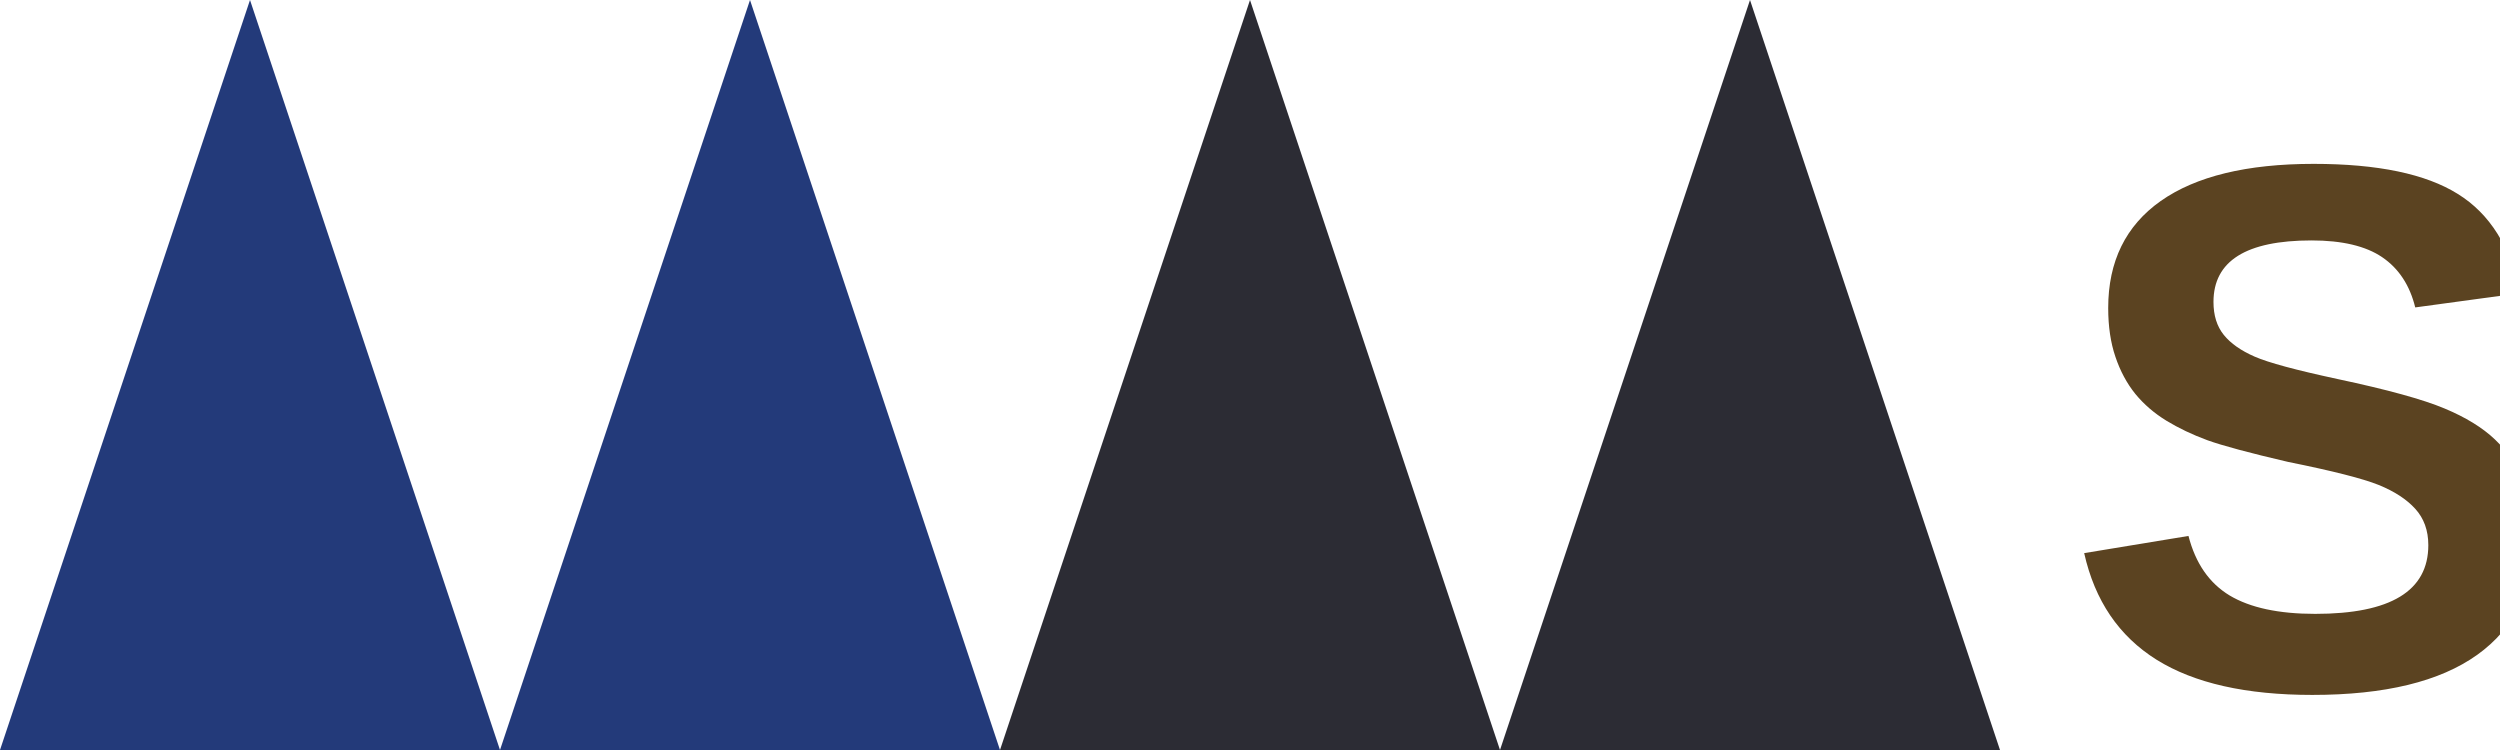
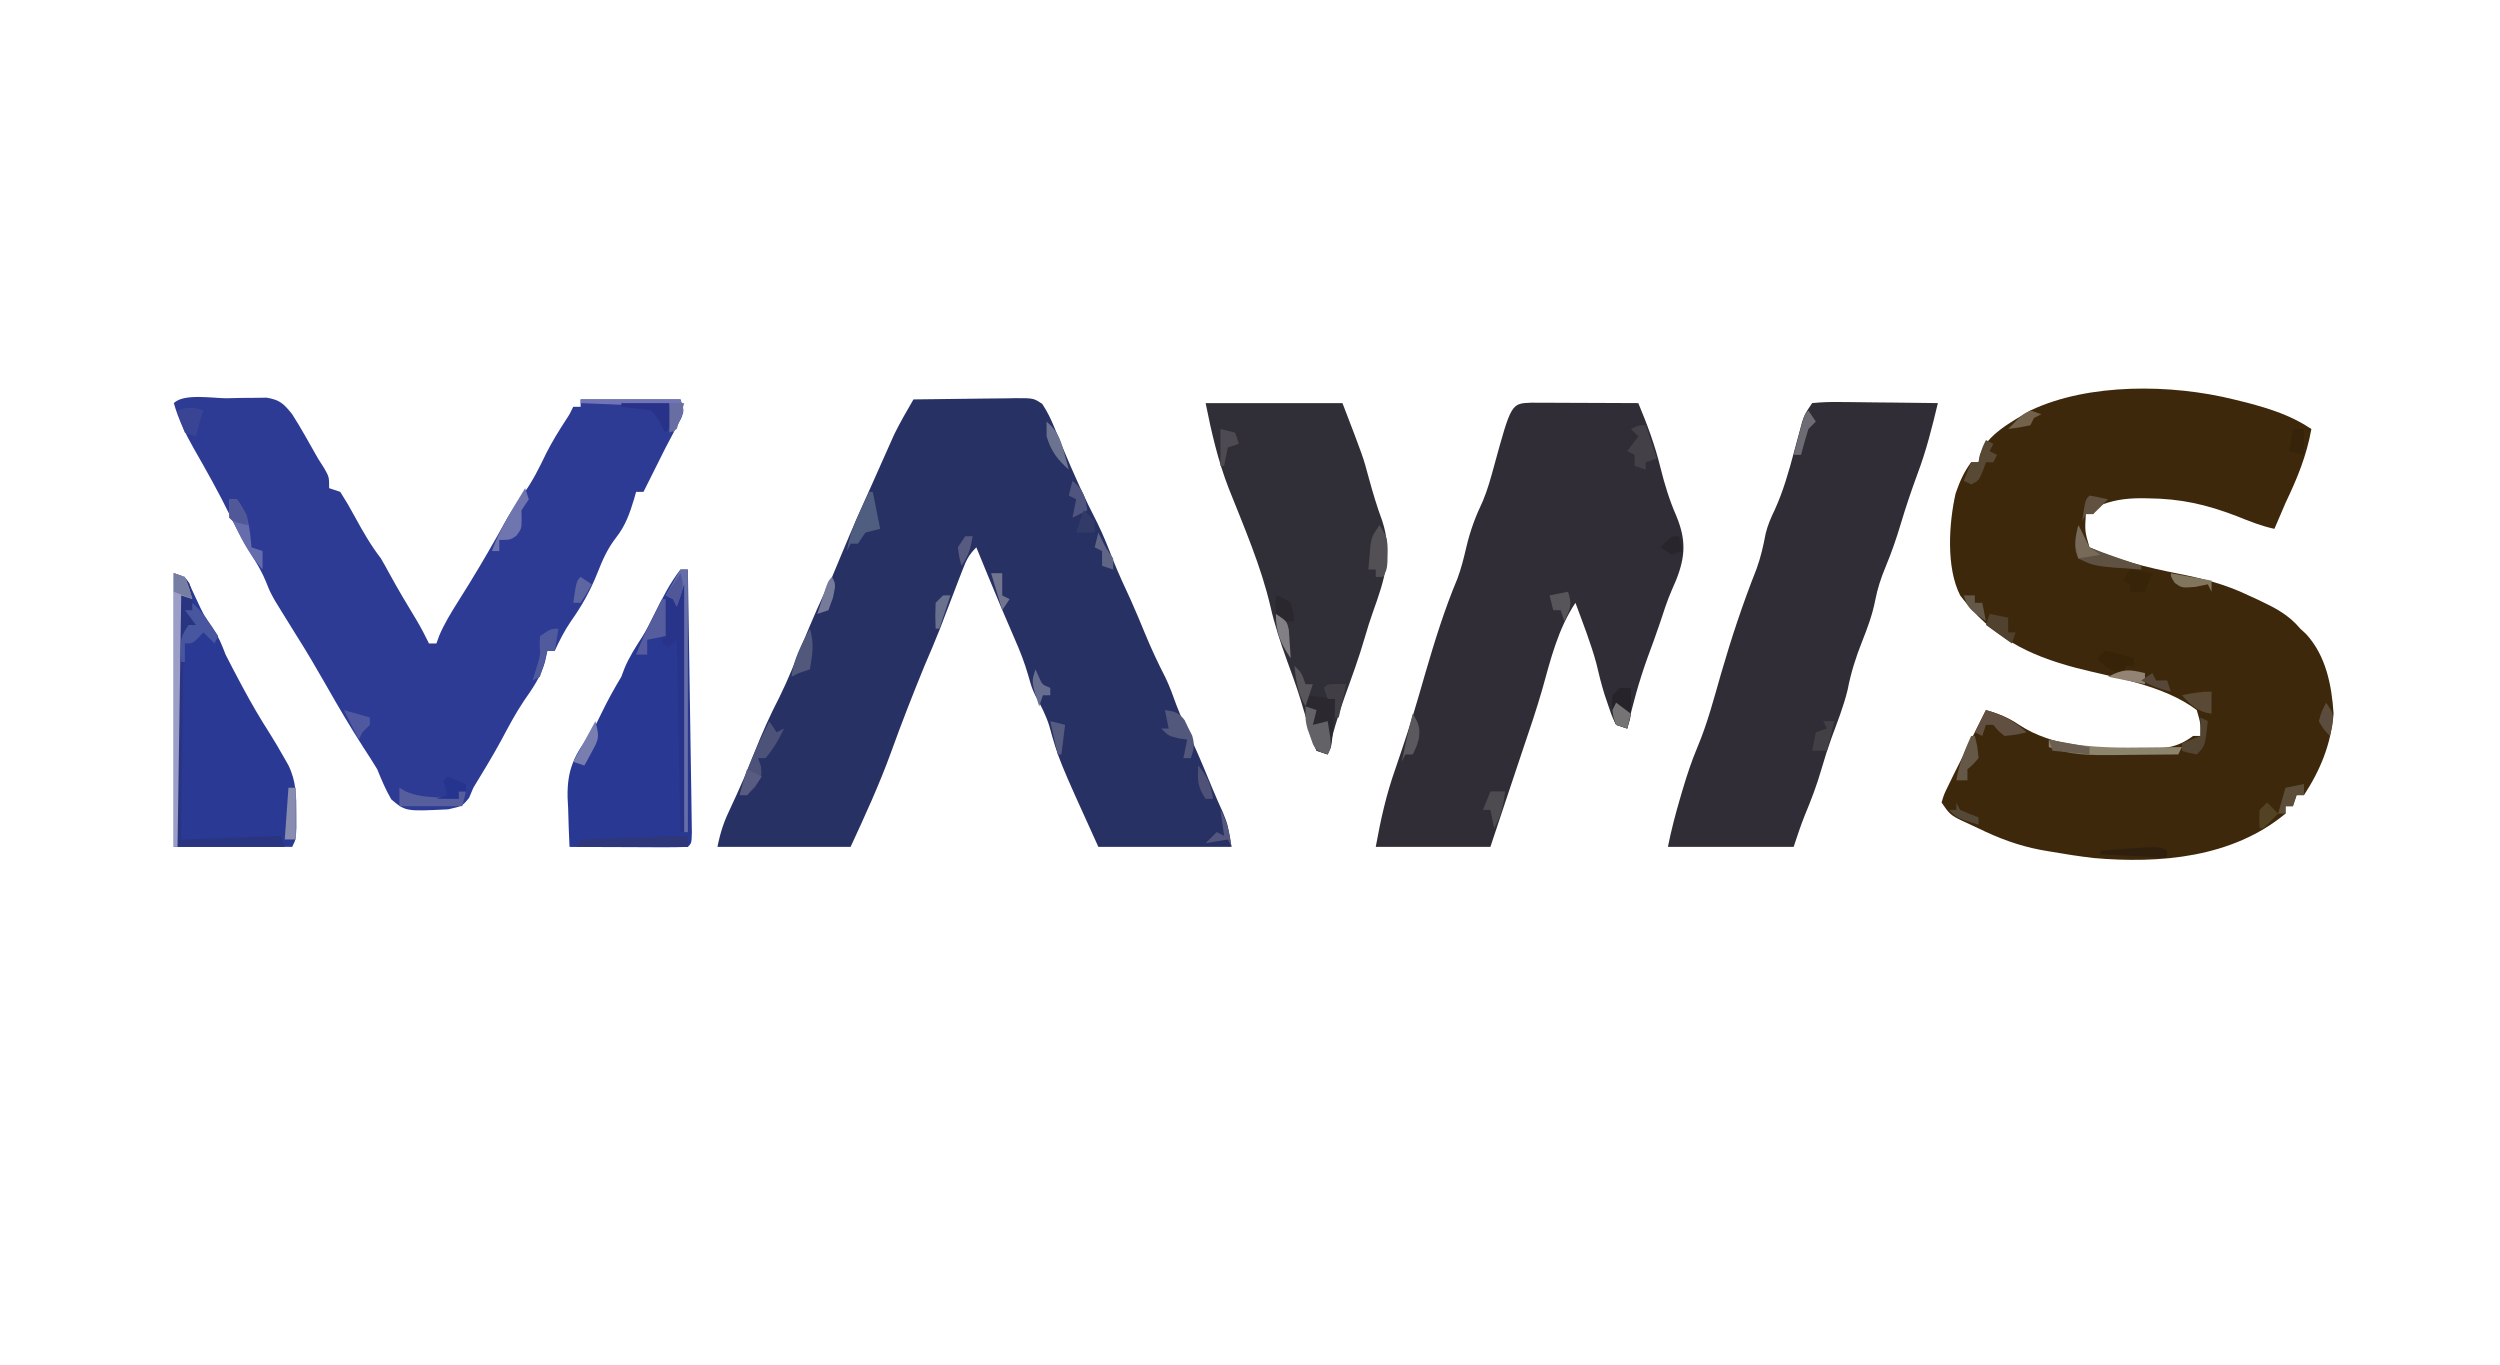
- <svg xmlns="http://www.w3.org/2000/svg" width="200" height="60" viewBox="0 0 200 60" fill="none">
-   <g>
-     <polygon points="0,60 20,0 40,60" fill="#233A7A" />
-     <polygon points="40,60 60,0 80,60" fill="#233A7A" />
-     <polygon points="80,60 100,0 120,60" fill="#2C2C34" />
-     <polygon points="120,60 140,0 160,60" fill="#2C2C34" />
-     <text x="165" y="55" font-family="Arial" font-size="60" font-weight="bold" fill="#5B4321">S</text>
-   </g>
+ <svg xmlns="http://www.w3.org/2000/svg" version="1.1" width="676" height="369">
+   <path d="M0 0 C1.182 0.291 2.364 0.583 3.582 0.883 C9.935 2.573 15.517 4.344 21 8 C19.686 15.288 17.184 21.341 14 28 C12.977 30.324 11.988 32.66 11 35 C7.436 34.232 4.19 32.922 0.812 31.562 C-7.47 28.385 -14.285 26.844 -23.188 26.75 C-23.865 26.741 -24.543 26.731 -25.241 26.721 C-29.519 26.749 -33.065 27.304 -37 29 C-37.33 29.66 -37.66 30.32 -38 31 C-38.66 31 -39.32 31 -40 31 C-40.269 35.651 -40.269 35.651 -39 40 C-31.397 43.503 -23.427 45.452 -15.25 47.062 C-8.468 48.403 -2.259 49.976 4 53 C4.883 53.403 5.766 53.807 6.676 54.223 C11.11 56.321 14.808 58.17 18 62 C18.516 62.474 19.031 62.949 19.562 63.438 C24.933 69.275 26.506 77.281 27 85 C26.298 93.193 23.472 100.159 19 107 C18.34 107 17.68 107 17 107 C16.505 108.485 16.505 108.485 16 110 C15.34 110 14.68 110 14 110 C14 110.66 14 111.32 14 112 C-0.388 123.934 -20.001 125.6 -38 124 C-41.918 123.529 -45.8 122.929 -49.688 122.25 C-50.584 122.093 -51.48 121.937 -52.404 121.775 C-58.368 120.61 -63.552 118.664 -69 116 C-70.478 115.311 -71.957 114.623 -73.438 113.938 C-76.466 112.512 -77.019 111.972 -79 109 C-78.348 106.793 -78.348 106.793 -77.062 104.188 C-76.596 103.226 -76.129 102.264 -75.648 101.273 C-75.104 100.193 -74.56 99.113 -74 98 C-73.366 96.722 -72.734 95.443 -72.102 94.164 C-70.417 90.768 -68.713 87.382 -67 84 C-63.603 84.971 -61.003 85.998 -58.059 87.984 C-48.948 93.988 -37.401 94.374 -26.812 94.438 C-25.821 94.447 -24.829 94.457 -23.807 94.468 C-18.662 94.406 -15.243 94.206 -11 91 C-10.34 91 -9.68 91 -9 91 C-8.943 87.631 -8.943 87.631 -10 84 C-19.062 77.203 -31.841 75.385 -42.582 72.605 C-55.74 69.136 -65.529 64.16 -73.941 53.055 C-77.821 45.525 -77.033 33.435 -75.188 25.375 C-74.083 22.236 -72.997 19.663 -71 17 C-70.34 17 -69.68 17 -69 17 C-68.897 16.402 -68.794 15.804 -68.688 15.188 C-66.9 9.5 -59.814 5.935 -55 3 C-39.221 -4.508 -16.718 -4.15 0 0 Z " fill="#3D280C" transform="translate(604,108)" />
+   <path d="M0 0 C4.645 -0.074 9.289 -0.129 13.934 -0.165 C15.514 -0.18 17.095 -0.2 18.675 -0.226 C20.946 -0.263 23.217 -0.28 25.488 -0.293 C26.548 -0.316 26.548 -0.316 27.629 -0.34 C32.493 -0.342 32.493 -0.342 34.841 1.239 C36.171 3.259 37.132 5.225 38.051 7.465 C38.417 8.342 38.782 9.218 39.159 10.122 C39.54 11.051 39.92 11.98 40.312 12.938 C43.23 19.919 46.267 26.721 49.734 33.445 C51.362 36.73 52.689 40.094 54.008 43.512 C55.444 47.114 57.087 50.615 58.711 54.137 C60.059 57.13 61.317 60.15 62.562 63.188 C64.247 67.28 66.079 71.221 68.105 75.152 C69.312 77.645 70.221 80.213 71.16 82.816 C72.502 86.305 74.107 89.669 75.672 93.062 C77.495 97.096 79.185 101.18 80.867 105.273 C81.79 107.495 82.756 109.685 83.75 111.875 C85 115 85 115 86 121 C74.12 121 62.24 121 50 121 C39.212 97.266 39.212 97.266 36.715 88.238 C35.785 85.326 34.46 82.741 32.965 80.082 C32 78 32 78 31.047 74.66 C30.041 71.145 28.789 67.966 27.312 64.625 C24.851 58.984 22.461 53.32 20.125 47.625 C19.815 46.869 19.504 46.113 19.185 45.334 C18.456 43.557 17.728 41.778 17 40 C14.862 42.138 14.261 43.522 13.188 46.312 C12.842 47.202 12.497 48.091 12.141 49.008 C11.576 50.489 11.576 50.489 11 52 C10.146 54.229 9.292 56.458 8.438 58.688 C8.044 59.723 7.651 60.758 7.246 61.824 C5.902 65.249 4.454 68.62 3 72 C-0.181 79.77 -3.239 87.564 -6.078 95.465 C-9.259 104.213 -13.088 112.524 -17 121 C-28.88 121 -40.76 121 -53 121 C-52.145 116.723 -51.176 113.97 -49.312 110.125 C-47.002 105.244 -44.897 100.343 -42.938 95.312 C-40.942 90.212 -38.731 85.313 -36.215 80.449 C-33.883 75.747 -31.976 70.86 -30 66 C-27.497 59.897 -24.95 53.901 -22 48 C-21.261 46.254 -20.533 44.503 -19.812 42.75 C-16.667 35.12 -13.3 27.593 -9.924 20.063 C-9.117 18.26 -8.316 16.455 -7.516 14.648 C-6.889 13.245 -6.889 13.245 -6.25 11.812 C-5.905 11.035 -5.559 10.258 -5.203 9.457 C-3.615 6.214 -1.8 3.13 0 0 Z " fill="#283164" transform="translate(247,108)" />
+   <path d="M0 0 C1.25 -0.029 2.499 -0.058 3.787 -0.088 C5.588 -0.1 5.588 -0.1 7.426 -0.113 C8.53 -0.128 9.633 -0.142 10.771 -0.157 C14.367 0.422 15.442 1.509 17.688 4.312 C18.931 6.257 20.117 8.239 21.25 10.25 C22.118 11.779 22.118 11.779 23.004 13.34 C23.837 14.811 23.837 14.811 24.688 16.312 C25.253 17.201 25.819 18.089 26.402 19.004 C27.688 21.312 27.688 21.312 27.688 24.312 C28.677 24.642 29.668 24.973 30.688 25.312 C32.133 27.565 33.43 29.772 34.688 32.125 C36.819 36.039 38.961 39.777 41.688 43.312 C42.484 44.673 43.254 46.049 44 47.438 C46.334 51.717 48.816 55.89 51.355 60.051 C52.563 62.102 53.653 64.17 54.688 66.312 C55.347 66.312 56.008 66.312 56.688 66.312 C56.941 65.613 57.195 64.913 57.457 64.191 C58.828 60.985 60.515 58.199 62.375 55.25 C63.094 54.101 63.811 52.951 64.527 51.801 C64.888 51.222 65.249 50.642 65.621 50.045 C69.166 44.287 72.523 38.408 75.812 32.5 C77.178 30.178 78.525 28.14 80.125 26 C82.703 22.483 84.531 18.735 86.422 14.816 C87.988 11.717 89.786 8.819 91.672 5.906 C92.747 4.28 92.747 4.28 93.688 2.312 C94.347 2.312 95.007 2.312 95.688 2.312 C95.688 1.653 95.688 0.993 95.688 0.312 C104.597 0.312 113.507 0.312 122.688 0.312 C123.688 3.312 123.688 3.312 122.902 5.371 C122.481 6.156 122.059 6.941 121.625 7.75 C121.166 8.623 120.707 9.495 120.234 10.395 C119.469 11.839 119.469 11.839 118.688 13.312 C117.578 15.518 116.474 17.727 115.375 19.938 C114.479 21.729 113.583 23.521 112.688 25.312 C112.028 25.312 111.368 25.312 110.688 25.312 C110.529 25.881 110.37 26.449 110.207 27.035 C109.015 30.981 107.873 34.361 105.312 37.625 C102.975 40.632 101.643 43.645 100.25 47.188 C98.33 52.032 96.047 56.087 93.047 60.332 C91.293 62.887 89.984 65.503 88.688 68.312 C88.028 68.312 87.368 68.312 86.688 68.312 C86.481 69.282 86.275 70.251 86.062 71.25 C84.896 75.35 82.753 78.397 80.328 81.863 C78.032 85.291 76.142 88.9 74.199 92.535 C71.835 96.879 69.26 101.09 66.688 105.312 C66.306 106.214 65.924 107.115 65.531 108.043 C63.688 110.312 63.688 110.312 59.887 111.152 C48.368 111.728 48.368 111.728 44.48 108.453 C42.952 105.809 41.835 103.141 40.688 100.312 C39.496 98.352 38.266 96.414 37 94.5 C33.422 88.931 30.076 83.258 26.812 77.5 C24.266 73.024 21.669 68.595 18.91 64.246 C17.418 61.886 15.953 59.51 14.5 57.125 C14.011 56.327 13.523 55.529 13.02 54.707 C11.688 52.312 11.688 52.312 10.684 49.797 C9.657 47.237 8.405 45.082 6.938 42.75 C4.753 39.174 2.776 35.578 0.938 31.812 C-2.091 25.61 -5.452 19.616 -8.886 13.631 C-11.167 9.601 -13.032 5.796 -14.312 1.312 C-11.601 -1.399 -3.648 0.028 0 0 Z " fill="#2D3B94" transform="translate(61.3125,107.6875)" />
+   <path d="M0 0 C1.349 0 2.698 0.006 4.047 0.016 C5.11 0.018 5.11 0.018 6.195 0.02 C8.467 0.026 10.739 0.038 13.011 0.051 C14.549 0.056 16.086 0.061 17.623 0.065 C21.398 0.076 25.174 0.093 28.949 0.114 C31.366 5.893 33.467 11.526 34.949 17.614 C36.064 22.082 37.349 26.324 39.199 30.551 C41.89 37.032 41.731 41.55 39.136 48.051 C38.768 48.901 38.399 49.75 38.019 50.625 C36.756 53.562 35.778 56.539 34.797 59.578 C33.746 62.719 32.592 65.818 31.449 68.926 C29.176 75.237 27.422 81.573 25.949 88.114 C24.464 87.619 24.464 87.619 22.949 87.114 C21.851 84.891 21.851 84.891 20.886 82.051 C20.544 81.046 20.201 80.04 19.847 79.004 C18.967 76.172 18.246 73.328 17.586 70.438 C16.067 64.894 13.933 59.504 11.949 54.114 C7.262 61.144 5.238 69.381 3 77.446 C1.427 82.934 -0.411 88.325 -2.246 93.73 C-3.969 98.831 -5.663 103.942 -7.364 109.051 C-8.58 112.702 -9.797 116.352 -11.051 120.114 C-21.281 120.114 -31.511 120.114 -42.051 120.114 C-40.689 112.621 -39.232 106.054 -36.739 98.989 C-34.498 92.461 -32.338 85.933 -30.426 79.301 C-30.029 77.929 -29.632 76.556 -29.235 75.184 C-29.041 74.515 -28.848 73.846 -28.648 73.157 C-26.109 64.467 -23.46 55.894 -19.949 47.539 C-18.914 44.745 -18.23 41.952 -17.551 39.051 C-16.498 34.572 -15.064 30.726 -13.086 26.59 C-11.791 23.492 -10.935 20.353 -10.051 17.114 C-5.415 0.201 -5.415 0.201 0 0 Z " fill="#302D36" transform="translate(414.051,108.8865)" />
+   <path d="M0 0 C2.625 -0.267 5.011 -0.348 7.633 -0.293 C8.761 -0.287 8.761 -0.287 9.911 -0.28 C12.316 -0.263 14.72 -0.226 17.125 -0.188 C18.754 -0.172 20.383 -0.159 22.012 -0.146 C26.008 -0.113 30.004 -0.062 34 0 C32.46 6.428 30.898 12.743 28.562 18.938 C26.879 23.51 25.331 28.081 23.938 32.75 C22.759 36.681 21.458 40.464 19.875 44.25 C18.619 47.271 17.686 50.102 17.062 53.312 C16.29 57.243 14.982 60.78 13.5 64.5 C11.764 68.865 10.477 72.967 9.59 77.562 C8.511 82.02 6.806 86.274 5.227 90.574 C4.196 93.451 3.279 96.314 2.438 99.25 C1.212 103.482 -0.337 107.515 -2.035 111.578 C-3.137 114.343 -4.059 117.177 -5 120 C-16.22 120 -27.44 120 -39 120 C-38.104 115.519 -36.974 111.189 -35.688 106.812 C-35.352 105.669 -35.352 105.669 -35.01 104.502 C-33.839 100.584 -32.595 96.77 -31 93 C-28.298 86.597 -26.56 79.876 -24.641 73.208 C-21.851 63.598 -18.75 54.201 -15.055 44.895 C-13.89 41.699 -13.187 38.572 -12.557 35.239 C-11.985 32.94 -11.165 31.044 -10.137 28.914 C-7.803 23.79 -6.324 18.554 -4.875 13.125 C-4.377 11.272 -3.875 9.42 -3.367 7.57 C-3.152 6.764 -2.936 5.957 -2.714 5.125 C-2 3 -2 3 0 0 Z " fill="#302D36" transform="translate(490,109)" />
+   <path d="M0 0 C12.21 0 24.42 0 37 0 C42.598 14.555 42.598 14.555 44.125 20.25 C45.195 24.177 46.331 27.999 47.75 31.812 C50.685 40.733 48.365 47.77 45.289 56.352 C44.474 58.657 43.721 60.987 43.055 63.34 C41.474 68.824 39.5 74.161 37.566 79.529 C35.748 84.645 34.226 89.71 33 95 C32.01 94.67 31.02 94.34 30 94 C29.08 91.651 28.355 89.421 27.688 87 C27.26 85.536 26.828 84.072 26.395 82.609 C26.057 81.47 26.057 81.47 25.713 80.307 C24.56 76.576 23.213 72.918 21.875 69.25 C20.185 64.575 18.665 59.981 17.562 55.125 C15.002 44.11 10.41 33.551 6.25 23.062 C3.333 15.549 1.578 7.888 0 0 Z " fill="#302E36" transform="translate(326,109)" />
+   <path d="M0 0 C0.66 0 1.32 0 2 0 C2.154 9.631 2.302 19.262 2.443 28.893 C2.509 33.365 2.576 37.837 2.648 42.308 C2.717 46.62 2.782 50.932 2.843 55.244 C2.867 56.892 2.893 58.541 2.921 60.19 C2.959 62.491 2.991 64.792 3.022 67.094 C3.042 68.406 3.062 69.718 3.082 71.07 C3 74 3 74 2 75 C-0.376 75.088 -2.722 75.115 -5.098 75.098 C-6.161 75.096 -6.161 75.096 -7.246 75.093 C-9.518 75.088 -11.79 75.075 -14.062 75.062 C-15.6 75.057 -17.137 75.053 -18.674 75.049 C-22.449 75.038 -26.225 75.021 -30 75 C-30.176 71.521 -30.282 68.044 -30.375 64.562 C-30.425 63.589 -30.476 62.615 -30.527 61.611 C-30.681 53.934 -28.624 49.973 -24 44 C-23.06 42.273 -22.151 40.528 -21.312 38.75 C-19.689 35.384 -17.923 32.205 -16 29 C-15.711 28.237 -15.422 27.474 -15.125 26.688 C-13.823 23.577 -12.106 20.937 -10.289 18.105 C-9.067 16.11 -8.017 14.105 -7 12 C-4.978 7.857 -2.847 3.641 0 0 Z " fill="#293892" transform="translate(184,154)" />
+   <path d="M0 0 C3 1 3 1 4.5 3.582 C4.995 4.648 5.49 5.714 6 6.812 C7.992 11.116 7.992 11.116 10.562 15.074 C12.218 17.292 12.999 19.42 14 22 C15.246 24.455 16.509 26.888 17.812 29.312 C18.17 29.98 18.527 30.648 18.896 31.336 C21.074 35.374 23.355 39.306 25.84 43.164 C27.206 45.326 28.487 47.526 29.75 49.75 C30.157 50.467 30.565 51.183 30.984 51.922 C33.133 56.319 33.135 60.251 33.125 65.125 C33.129 66.985 33.129 66.985 33.133 68.883 C33 72 33 72 32 74 C21.44 74 10.88 74 0 74 C0 49.58 0 25.16 0 0 Z " fill="#2A3993" transform="translate(47,155)" />
+   <path d="M0 0 C3 1 3 1 4.188 2.688 C5.194 5.551 5.064 7.981 5 11 C5.33 11.99 5.66 12.98 6 14 C5.514 14.384 5.028 14.768 4.527 15.163 C2.467 17.641 2.604 19.189 2.568 22.389 C2.548 23.49 2.528 24.591 2.508 25.726 C2.501 26.913 2.495 28.101 2.488 29.324 C2.461 31.149 2.461 31.149 2.434 33.011 C2.38 36.903 2.346 40.795 2.312 44.688 C2.279 47.324 2.245 49.96 2.209 52.596 C2.121 59.064 2.061 65.531 2 72 C10.91 71.67 19.82 71.34 29 71 C29.33 71.99 29.66 72.98 30 74 C20.1 74 10.2 74 0 74 C0 49.58 0 25.16 0 0 Z " fill="#2A3581" transform="translate(47,155)" />
+   <path d="M0 0 C0.66 0 1.32 0 2 0 C2 22.11 2 44.22 2 67 C1.67 67 1.34 67 1 67 C0.67 49.84 0.34 32.68 0 15 C-0.66 15.66 -1.32 16.32 -2 17 C-2.66 16.67 -3.32 16.34 -4 16 C-3.67 12.04 -3.34 8.08 -3 4 C-2.01 3.67 -1.02 3.34 0 3 C0 2.01 0 1.02 0 0 Z " fill="#273489" transform="translate(183,158)" />
+   <path d="M0 0 C2.64 0.33 5.28 0.66 8 1 C7.859 3.125 7.712 5.25 7.562 7.375 C7.481 8.558 7.4 9.742 7.316 10.961 C7 14 7 14 6 16 C5.01 15.67 4.02 15.34 3 15 C0.542 9.72 -0.361 5.782 0 0 Z " fill="#2B2830" transform="translate(353,188)" />
+   <path d="M0 0 C0.66 0 1.32 0 2 0 C2 23.43 2 46.86 2 71 C1.67 71 1.34 71 1 71 C1 48.89 1 26.78 1 4 C0.34 5.98 -0.32 7.96 -1 10 C-1.33 9.34 -1.66 8.68 -2 8 C-2.66 7.67 -3.32 7.34 -4 7 C-2.68 4.69 -1.36 2.38 0 0 Z " fill="#656EA5" transform="translate(184,154)" />
+   <path d="M0 0 C0.99 0.33 1.98 0.66 3 1 C4.188 4.062 4.188 4.062 5 7 C4.01 6.67 3.02 6.34 2 6 C1.67 28.44 1.34 50.88 1 74 C0.67 74 0.34 74 0 74 C0 49.58 0 25.16 0 0 Z " fill="#9B9EC6" transform="translate(47,155)" />
+   <path d="M0 0 C0 0.99 0 1.98 0 3 C-9.9 3 -19.8 3 -30 3 C-29.67 2.34 -29.34 1.68 -29 1 C-24.542 0.833 -20.083 0.666 -15.625 0.5 C-14.354 0.452 -13.083 0.405 -11.773 0.355 C-9.956 0.288 -9.956 0.288 -8.102 0.219 C-6.421 0.156 -6.421 0.156 -4.706 0.092 C-3.138 0.039 -1.569 0 0 0 Z " fill="#2F377B" transform="translate(186,226)" />
+   <path d="M0 0 C0.66 0.99 1.32 1.98 2 3 C2.66 2.67 3.32 2.34 4 2 C2.631 4.95 1.122 7.525 -1 10 C-1.66 10 -2.32 10 -3 10 C-2.752 10.722 -2.505 11.444 -2.25 12.188 C-2 15 -2 15 -3.812 17.812 C-4.534 18.534 -5.256 19.256 -6 20 C-6.66 20 -7.32 20 -8 20 C-6.35 12.905 -3.131 6.548 0 0 Z " fill="#4D5278" transform="translate(208,195)" />
+   <path d="M0 0 C0.641 0.143 1.282 0.286 1.943 0.433 C9.43 1.965 16.563 2.241 24.188 2.125 C25.33 2.116 26.473 2.107 27.65 2.098 C30.434 2.074 33.217 2.042 36 2 C35.67 2.66 35.34 3.32 35 4 C30.479 4.058 25.959 4.094 21.438 4.125 C19.522 4.15 19.522 4.15 17.568 4.176 C11.345 4.208 5.85 4.235 0 2 C0 1.34 0 0.68 0 0 Z " fill="#8D846D" transform="translate(554,200)" />
+   <path d="M0 0 C0.99 2.97 1.98 5.94 3 9 C2.01 9.33 1.02 9.66 0 10 C0 10.66 0 11.32 0 12 C-0.99 11.67 -1.98 11.34 -3 11 C-3 10.01 -3 9.02 -3 8 C-3.66 7.67 -4.32 7.34 -5 7 C-4.01 5.68 -3.02 4.36 -2 3 C-2.66 2.34 -3.32 1.68 -4 1 C-2 0 -2 0 0 0 Z " fill="#434047" transform="translate(445,115)" />
+   <path d="M0 0 C2.915 2.623 4.885 5.718 7 9 C6.67 9.66 6.34 10.32 6 11 C5.01 10.01 4.02 9.02 3 8 C2.546 8.495 2.092 8.99 1.625 9.5 C0 11 0 11 -2 11 C-2 12.65 -2 14.3 -2 16 C-2.33 16 -2.66 16 -3 16 C-3.25 9.375 -3.25 9.375 -1 6 C-0.34 6 0.32 6 1 6 C0.01 4.68 -0.98 3.36 -2 2 C-1.34 2 -0.68 2 0 2 C0 1.34 0 0.68 0 0 Z " fill="#48559F" transform="translate(52,163)" />
+   <path d="M0 0 C0.33 0 0.66 0 1 0 C1.66 3.3 2.32 6.6 3 10 C1.68 10.33 0.36 10.66 -1 11 C-1.99 12.485 -1.99 12.485 -3 14 C-3.66 14 -4.32 14 -5 14 C-5.33 14.66 -5.66 15.32 -6 16 C-5.372 12.051 -4.135 8.801 -2.438 5.188 C-1.982 4.212 -1.527 3.236 -1.059 2.23 C-0.709 1.494 -0.36 0.758 0 0 Z " fill="#4F5D81" transform="translate(235,133)" />
+   <path d="M0 0 C1 2 2 4 3 6 C5.349 6.958 7.662 7.818 10.062 8.625 C10.726 8.854 11.389 9.084 12.072 9.32 C13.713 9.887 15.356 10.444 17 11 C17 11.33 17 11.66 17 12 C4.28 11.14 4.28 11.14 0 9 C-1.592 5.921 -0.816 3.265 0 0 Z " fill="#605242" transform="translate(562,142)" />
+   <path d="M0 0 C8.91 0 17.82 0 27 0 C28 3 28 3 26.562 6.188 C25.789 7.58 25.789 7.58 25 9 C24 6 24 6 24 2 C16.08 1.67 8.16 1.34 0 1 C0 0.67 0 0.34 0 0 Z " fill="#7174B5" transform="translate(157,108)" />
+   <path d="M0 0 C2.105 3.158 2.253 3.954 2.188 7.562 C2.181 8.348 2.175 9.133 2.168 9.941 C2 12 2 12 1 14 C0.34 14 -0.32 14 -1 14 C-1 13.34 -1 12.68 -1 12 C-1.66 12 -2.32 12 -3 12 C-2.885 10.562 -2.758 9.124 -2.625 7.688 C-2.555 6.887 -2.486 6.086 -2.414 5.262 C-2 3 -2 3 0 0 Z " fill="#525055" transform="translate(373,142)" />
+   <path d="M0 0 C0.33 0 0.66 0 1 0 C1 3.3 1 6.6 1 10 C-0.65 10.33 -2.3 10.66 -4 11 C-4 12.32 -4 13.64 -4 15 C-4.99 15 -5.98 15 -7 15 C-5.634 11.458 -4.091 8.074 -2.375 4.688 C-1.706 3.363 -1.706 3.363 -1.023 2.012 C-0.686 1.348 -0.348 0.684 0 0 Z " fill="#555D9E" transform="translate(179,162)" />
+   <path d="M0 0 C0.66 0 1.32 0 2 0 C5.246 4.155 5.568 7.906 6 13 C6.99 13.33 7.98 13.66 9 14 C9 15.65 9 17.3 9 19 C5.901 15.458 3.823 11.893 1.832 7.672 C1.115 6.009 1.115 6.009 0 5 C-0.041 3.334 -0.043 1.666 0 0 Z " fill="#666DAD" transform="translate(62,135)" />
+   <path d="M0 0 C0.531 0.317 1.062 0.634 1.609 0.961 C4.545 2.237 7.062 2.417 10.25 2.625 C11.328 2.7 12.405 2.775 13.516 2.852 C14.335 2.901 15.155 2.95 16 3 C16 2.34 16 1.68 16 1 C16.66 1 17.32 1 18 1 C17.67 2.32 17.34 3.64 17 5 C11.39 5 5.78 5 0 5 C0 3.35 0 1.7 0 0 Z " fill="#575E9D" transform="translate(108,213)" />
+   <path d="M0 0 C4.508 1.258 7.491 2.904 11 6 C8.188 6.688 8.188 6.688 5 7 C3.25 5.562 3.25 5.562 2 4 C1.34 4 0.68 4 0 4 C-0.33 4.99 -0.66 5.98 -1 7 C-1.66 6.67 -2.32 6.34 -3 6 C-2.01 4.02 -1.02 2.04 0 0 Z " fill="#615041" transform="translate(537,192)" />
+   <path d="M0 0 C0.99 0 1.98 0 3 0 C3.143 7.429 3.143 7.429 2 11 C1.01 10.67 0.02 10.34 -1 10 C-2.381 7.237 -2.191 5.053 -2 2 C-1.34 1.34 -0.68 0.68 0 0 Z " fill="#27232B" transform="translate(438,186)" />
+   <path d="M0 0 C0.99 0.33 1.98 0.66 3 1 C2.67 2.32 2.34 3.64 2 5 C3.32 4.67 4.64 4.34 6 4 C7.125 10.75 7.125 10.75 6 13 C3 12 3 12 2.051 10.293 C1.807 9.598 1.564 8.903 1.312 8.188 C1.061 7.5 0.81 6.813 0.551 6.105 C0 4 0 4 0 0 Z " fill="#626267" transform="translate(353,191)" />
+   <path d="M0 0 C2.578 0.364 3.692 0.595 5.301 2.707 C5.635 3.402 5.969 4.097 6.312 4.812 C6.659 5.5 7.006 6.187 7.363 6.895 C8.103 9.341 7.83 10.618 7 13 C6.34 13 5.68 13 5 13 C5.33 11.35 5.66 9.7 6 8 C5.216 7.876 4.433 7.753 3.625 7.625 C1 7 1 7 -1 5 C-0.34 5 0.32 5 1 5 C0.67 3.35 0.34 1.7 0 0 Z " fill="#52577C" transform="translate(315,192)" />
+   <path d="M0 0 C0.66 0.33 1.32 0.66 2 1 C1.67 1.66 1.34 2.32 1 3 C1.66 3.33 2.32 3.66 3 4 C2.67 4.66 2.34 5.32 2 6 C1.34 6 0.68 6 0 6 C-0.433 7.207 -0.433 7.207 -0.875 8.438 C-2 11 -2 11 -4 12 C-4.66 11.67 -5.32 11.34 -6 11 C-5.34 9.35 -4.68 7.7 -4 6 C-3.34 6 -2.68 6 -2 6 C-1.856 5.381 -1.711 4.763 -1.562 4.125 C-1 2 -1 2 0 0 Z " fill="#584935" transform="translate(537,119)" />
+   <path d="M0 0 C0.33 0.99 0.66 1.98 1 3 C0.01 4.485 0.01 4.485 -1 6 C-0.979 6.825 -0.959 7.65 -0.938 8.5 C-1 11 -1 11 -2.312 12.812 C-4 14 -4 14 -7 14 C-7 14.99 -7 15.98 -7 17 C-7.66 17 -8.32 17 -9 17 C-6.785 10.908 -3.347 5.523 0 0 Z " fill="#6E75AF" transform="translate(142,132)" />
+   <path d="M0 0 C-0.33 1.98 -0.66 3.96 -1 6 C-1.66 6 -2.32 6 -3 6 C-3.289 7.134 -3.578 8.269 -3.875 9.438 C-4.246 10.613 -4.617 11.789 -5 13 C-5.99 13.495 -5.99 13.495 -7 14 C-6.67 12.948 -6.34 11.896 -6 10.812 C-4.866 7.203 -4.866 7.203 -5.062 4.188 C-5.042 3.466 -5.021 2.744 -5 2 C-2 0 -2 0 0 0 Z " fill="#505B9D" transform="translate(151,170)" />
+   <path d="M0 0 C1.17 3.917 0.696 6.98 0 11 C-0.99 11.33 -1.98 11.66 -3 12 C-3.99 12.495 -3.99 12.495 -5 13 C-4.393 8.14 -2.272 4.259 0 0 Z " fill="#51587C" transform="translate(219,170)" />
+   <path d="M0 0 C4.29 0 8.58 0 13 0 C13.33 1.65 13.66 3.3 14 5 C13.01 6.485 13.01 6.485 12 8 C11.526 7.196 11.051 6.391 10.562 5.562 C9.231 3.152 9.231 3.152 8 2 C6.653 1.769 5.296 1.588 3.938 1.438 C2.638 1.293 1.339 1.149 0 1 C0 0.67 0 0.34 0 0 Z " fill="#273288" transform="translate(168,109)" />
+   <path d="M0 0 C1.32 0 2.64 0 4 0 C3.493 3.719 2.884 6.735 1 10 C0.67 8.35 0.34 6.7 0 5 C-0.66 5 -1.32 5 -2 5 C-1.34 3.35 -0.68 1.7 0 0 Z " fill="#4D4B50" transform="translate(403,214)" />
+   <path d="M0 0 C1.945 0.242 1.945 0.242 4.125 0.875 C4.849 1.079 5.574 1.282 6.32 1.492 C6.875 1.66 7.429 1.827 8 2 C8 2.66 8 3.32 8 4 C7.34 4 6.68 4 6 4 C5.67 4.66 5.34 5.32 5 6 C1.73 5.436 0.174 4.5 -2 2 C-1.34 1.34 -0.68 0.68 0 0 Z " fill="#372308" transform="translate(569,176)" />
+   <path d="M0 0 C-0.33 0.99 -0.66 1.98 -1 3 C-1.342 4.331 -1.678 5.664 -2 7 C-2.99 6.67 -3.98 6.34 -5 6 C-6.188 2.938 -6.188 2.938 -7 0 C-3.99 -0.934 -3.133 -1.044 0 0 Z " fill="#394594" transform="translate(55,111)" />
+   <path d="M0 0 C0.66 0 1.32 0 2 0 C2 4.62 2 9.24 2 14 C1.01 14 0.02 14 -1 14 C-0.67 9.38 -0.34 4.76 0 0 Z " fill="#888DB0" transform="translate(78,213)" />
+   <path d="M0 0 C2.97 0.495 2.97 0.495 6 1 C5.34 2.65 4.68 4.3 4 6 C2.68 6 1.36 6 0 6 C0 5.34 0 4.68 0 4 C-0.66 3.67 -1.32 3.34 -2 3 C-1.34 2.01 -0.68 1.02 0 0 Z " fill="#382408" transform="translate(576,154)" />
+   <path d="M0 0 C0 1.98 0 3.96 0 6 C-3.796 5.458 -5.472 3.799 -8 1 C-5.237 0.403 -2.84 0 0 0 Z " fill="#594935" transform="translate(598,187)" />
+   <path d="M0 0 C1.65 0.33 3.3 0.66 5 1 C5 2.32 5 3.64 5 5 C5.66 5 6.32 5 7 5 C6.67 5.99 6.34 6.98 6 8 C3.69 6.35 1.38 4.7 -1 3 C-0.67 2.01 -0.34 1.02 0 0 Z " fill="#50422F" transform="translate(538,166)" />
+   <path d="M0 0 C0 0.99 0 1.98 0 3 C-0.66 3 -1.32 3 -2 3 C-2.33 3.99 -2.66 4.98 -3 6 C-3.66 6 -4.32 6 -5 6 C-5 6.66 -5 7.32 -5 8 C-5.66 8 -6.32 8 -7 8 C-6.34 5.69 -5.68 3.38 -5 1 C-3.35 0.67 -1.7 0.34 0 0 Z " fill="#5D4E39" transform="translate(623,212)" />
+   <path d="M0 0 C0.33 0 0.66 0 1 0 C1.688 2.812 1.688 2.812 2 6 C0.562 7.688 0.562 7.688 -1 9 C-1 9.99 -1 10.98 -1 12 C-1.99 12 -2.98 12 -4 12 C-3.335 7.611 -1.812 4.019 0 0 Z " fill="#655847" transform="translate(533,199)" />
+   <path d="M0 0 C0.66 0.33 1.32 0.66 2 1 C1.25 7.75 1.25 7.75 -1 10 C-3.125 9.625 -3.125 9.625 -5 9 C-5 8.34 -5 7.68 -5 7 C-3.35 6.34 -1.7 5.68 0 5 C0 3.35 0 1.7 0 0 Z " fill="#534532" transform="translate(595,194)" />
+   <path d="M0 0 C3.63 0.66 7.26 1.32 11 2 C11 2.99 11 3.98 11 5 C10.67 4.34 10.34 3.68 10 3 C8.907 3.227 7.814 3.454 6.688 3.688 C3 4 3 4 1.062 2.625 C0 1 0 1 0 0 Z " fill="#81755E" transform="translate(587,155)" />
+   <path d="M0 0 C2.475 0.99 2.475 0.99 5 2 C5 2.66 5 3.32 5 4 C4.34 4 3.68 4 3 4 C3 4.66 3 5.32 3 6 C1.02 6 -0.96 6 -3 6 C-2.01 5.67 -1.02 5.34 0 5 C-0.278 4.041 -0.278 4.041 -0.562 3.062 C-0.707 2.382 -0.851 1.701 -1 1 C-0.67 0.67 -0.34 0.34 0 0 Z " fill="#25348F" transform="translate(121,210)" />
+   <path d="M0 0 C1.207 0.031 1.207 0.031 2.438 0.062 C1.778 3.033 1.117 6.003 0.438 9.062 C0.107 9.062 -0.223 9.062 -0.562 9.062 C-0.562 7.412 -0.562 5.763 -0.562 4.062 C-1.222 4.062 -1.883 4.062 -2.562 4.062 C-2.893 3.072 -3.223 2.083 -3.562 1.062 C-2.562 0.062 -2.562 0.062 0 0 Z " fill="#413F45" transform="translate(361.5625,184.9375)" />
+   <path d="M0 0 C3.63 0.66 7.26 1.32 11 2 C11 2.66 11 3.32 11 4 C7.7 3.67 4.4 3.34 1 3 C0.67 2.01 0.34 1.02 0 0 Z " fill="#6B5F52" transform="translate(554,200)" />
+   <path d="M0 0 C1.072 4.286 1.037 4.661 -0.938 8.25 C-1.318 8.956 -1.698 9.663 -2.09 10.391 C-2.39 10.922 -2.691 11.453 -3 12 C-3.99 11.67 -4.98 11.34 -6 11 C-4.02 7.37 -2.04 3.74 0 0 Z " fill="#787EB0" transform="translate(161,195)" />
+   <path d="M0 0 C0.99 0 1.98 0 3 0 C2 4 2 4 1 8 C-0.32 8 -1.64 8 -3 8 C-2.67 6.35 -2.34 4.7 -2 3 C-1.01 2.67 -0.02 2.34 1 2 C0.67 1.34 0.34 0.68 0 0 Z " fill="#424045" transform="translate(493,195)" />
+   <path d="M0 0 C1.938 0.688 1.938 0.688 4 2 C4.75 4.625 4.75 4.625 5 7 C4.01 7 3.02 7 2 7 C0 5 0 5 -0.125 2.375 C-0.084 1.591 -0.043 0.807 0 0 Z " fill="#2A272F" transform="translate(345,161)" />
+   <path d="M0 0 C1.208 3.623 0.543 4.641 -1 8 C-1.33 7.01 -1.66 6.02 -2 5 C-2.66 5 -3.32 5 -4 5 C-4.33 3.68 -4.66 2.36 -5 1 C-3.35 0.67 -1.7 0.34 0 0 Z " fill="#57545A" transform="translate(424,160)" />
+   <path d="M0 0 C2.899 2.395 3.502 4.312 4 8 C2.02 8.99 2.02 8.99 0 10 C0.33 8.35 0.66 6.7 1 5 C0.34 4.67 -0.32 4.34 -1 4 C-0.67 2.68 -0.34 1.36 0 0 Z " fill="#505580" transform="translate(290,130)" />
+   <path d="M0 0 C2.873 2.422 3.708 4.597 4.688 8.188 C4.939 9.089 5.19 9.99 5.449 10.918 C5.631 11.605 5.813 12.292 6 13 C2.922 10.23 1.195 7.984 0 4 C0 2.68 0 1.36 0 0 Z " fill="#6B7390" transform="translate(283,114)" />
+   <path d="M0 0 C2.31 0.66 4.62 1.32 7 2 C7 2.66 7 3.32 7 4 C6.34 4.66 5.68 5.32 5 6 C4.67 6.66 4.34 7.32 4 8 C2.68 5.36 1.36 2.72 0 0 Z " fill="#50599F" transform="translate(93,192)" />
+   <path d="M0 0 C1.32 0.33 2.64 0.66 4 1 C4.33 1.99 4.66 2.98 5 4 C4.01 4.33 3.02 4.66 2 5 C1.67 6.65 1.34 8.3 1 10 C0.67 10 0.34 10 0 10 C0 6.7 0 3.4 0 0 Z " fill="#4D4B51" transform="translate(330,116)" />
+   <path d="M0 0 C0 0.66 0 1.32 0 2 C-5.94 1.67 -11.88 1.34 -18 1 C-18 0.67 -18 0.34 -18 0 C-15.375 -0.194 -12.751 -0.381 -10.125 -0.562 C-9.005 -0.647 -9.005 -0.647 -7.863 -0.732 C-2.227 -1.113 -2.227 -1.113 0 0 Z " fill="#2F200D" transform="translate(586,230)" />
+   <path d="M0 0 C1.566 2.488 2.041 3.656 1.688 6.625 C1 9 1 9 0 11 C-0.66 11 -1.32 11 -2 11 C-2.33 11.66 -2.66 12.32 -3 13 C-2.688 11.583 -2.376 10.167 -2.062 8.75 C-1.888 7.961 -1.714 7.172 -1.535 6.359 C-1.052 4.231 -0.538 2.115 0 0 Z " fill="#5B585E" transform="translate(382,193)" />
+   <path d="M0 0 C3 2 3 2 3.512 4.383 C3.57 5.288 3.628 6.193 3.688 7.125 C3.753 8.035 3.819 8.945 3.887 9.883 C3.924 10.581 3.961 11.28 4 12 C1.214 7.821 0 5.066 0 0 Z " fill="#827F85" transform="translate(345,166)" />
+   <path d="M0 0 C0.66 0 1.32 0 2 0 C5 4.385 5 4.385 5 7 C1.125 6.125 1.125 6.125 0 5 C-0.041 3.334 -0.043 1.666 0 0 Z " fill="#505897" transform="translate(62,135)" />
+   <path d="M0 0 C0.66 0.99 1.32 1.98 2 3 C1.34 3.66 0.68 4.32 0 5 C-0.719 7.318 -1.391 9.651 -2 12 C-2.66 12 -3.32 12 -4 12 C-3.525 10.186 -3.045 8.374 -2.562 6.562 C-2.296 5.553 -2.029 4.544 -1.754 3.504 C-1 1 -1 1 0 0 Z " fill="#6D6B74" transform="translate(489,111)" />
+   <path d="M0 0 C1.884 3.265 2.493 6.281 3 10 C2.67 9.34 2.34 8.68 2 8 C0.02 8.33 -1.96 8.66 -4 9 C-3.01 8.01 -2.02 7.02 -1 6 C-0.34 6.33 0.32 6.66 1 7 C0.67 4.69 0.34 2.38 0 0 Z " fill="#53567F" transform="translate(330,219)" />
+   <path d="M0 0 C0.99 0.99 1.98 1.98 3 3 C1.688 4.354 0.354 5.687 -1 7 C-1.33 7 -1.66 7 -2 7 C-2.125 4.625 -2.125 4.625 -2 2 C-1.34 1.34 -0.68 0.68 0 0 Z " fill="#534322" transform="translate(613,217)" />
+   <path d="M0 0 C1.32 0.66 2.64 1.32 4 2 C2.719 3.707 1.382 5.374 0 7 C-0.66 7 -1.32 7 -2 7 C-1.34 4.69 -0.68 2.38 0 0 Z " fill="#585C80" transform="translate(202,208)" />
+   <path d="M0 0 C1.32 0.33 2.64 0.66 4 1 C3.67 3.64 3.34 6.28 3 9 C2.67 9 2.34 9 2 9 C1.34 6.03 0.68 3.06 0 0 Z " fill="#565C80" transform="translate(284,195)" />
+   <path d="M0 0 C1.32 0.99 2.64 1.98 4 3 C3.67 4.32 3.34 5.64 3 7 C2.01 6.67 1.02 6.34 0 6 C-0.75 4.062 -0.75 4.062 -1 2 C-0.67 1.34 -0.34 0.68 0 0 Z " fill="#757475" transform="translate(437,190)" />
+   <path d="M0 0 C0.66 0 1.32 0 2 0 C1.01 2.97 0.02 5.94 -1 9 C-1.33 9 -1.66 9 -2 9 C-2.125 5.625 -2.125 5.625 -2 2 C-1.34 1.34 -0.68 0.68 0 0 Z " fill="#6A718E" transform="translate(255,161)" />
+   <path d="M0 0 C0.99 0.66 1.98 1.32 3 2 C1.625 4.5 1.625 4.5 0 7 C-0.66 7 -1.32 7 -2 7 C-1.125 1.125 -1.125 1.125 0 0 Z " fill="#5D66A0" transform="translate(157,156)" />
+   <path d="M0 0 C1 2 2 4 3 6 C3.99 6.66 4.98 7.32 6 8 C4.02 8.33 2.04 8.66 0 9 C-1.108 5.675 -0.845 3.378 0 0 Z " fill="#786A59" transform="translate(562,142)" />
+   <path d="M0 0 C0.99 0 1.98 0 3 0 C3 2.31 3 4.62 3 7 C1.68 6.67 0.36 6.34 -1 6 C-0.67 4.02 -0.34 2.04 0 0 Z " fill="#362309" transform="translate(620,116)" />
+   <path d="M0 0 C1.32 0 2.64 0 4 0 C3.401 2.352 2.731 4.686 2 7 C1.01 7.495 1.01 7.495 0 8 C0 5.36 0 2.72 0 0 Z " fill="#686EA1" transform="translate(181,109)" />
+   <path d="M0 0 C0.33 0.66 0.66 1.32 1 2 C2.644 2.722 4.311 3.394 6 4 C6 4.66 6 5.32 6 6 C0.25 4.25 0.25 4.25 -2 2 C-1.34 2 -0.68 2 0 2 C0 1.34 0 0.68 0 0 Z " fill="#544936" transform="translate(529,217)" />
+   <path d="M0 0 C0.289 0.639 0.578 1.279 0.875 1.938 C1.828 4.152 1.828 4.152 4 5 C4 5.66 4 6.32 4 7 C3.34 7 2.68 7 2 7 C1.67 7.99 1.34 8.98 1 10 C-1.125 3.375 -1.125 3.375 0 0 Z " fill="#676E8F" transform="translate(280,181)" />
+   <path d="M0 0 C0 0.99 0 1.98 0 3 C-3.3 2.34 -6.6 1.68 -10 1 C-5.645 -1.178 -4.534 -1.03 0 0 Z " fill="#928374" transform="translate(580,182)" />
+   <path d="M0 0 C0.99 0.33 1.98 0.66 3 1 C4.188 4.062 4.188 4.062 5 7 C2.525 6.01 2.525 6.01 0 5 C0 3.35 0 1.7 0 0 Z " fill="#777EA3" transform="translate(47,155)" />
+   <path d="M0 0 C0.99 0 1.98 0 3 0 C3 1.98 3 3.96 3 6 C3.66 6.33 4.32 6.66 5 7 C4.01 8.485 4.01 8.485 3 10 C2.01 6.7 1.02 3.4 0 0 Z " fill="#71758E" transform="translate(268,155)" />
+   <path d="M0 0 C0.289 0.598 0.578 1.196 0.875 1.812 C2.047 4.193 2.047 4.193 4 7 C4 7.99 4 8.98 4 10 C3.01 9.67 2.02 9.34 1 9 C1 7.68 1 6.36 1 5 C0.34 4.67 -0.32 4.34 -1 4 C-0.67 2.68 -0.34 1.36 0 0 Z " fill="#606586" transform="translate(297,144)" />
+   <path d="M0 0 C1.675 0.286 3.344 0.618 5 1 C3.71 2.376 2.373 3.708 1 5 C0.34 5 -0.32 5 -1 5 C-1.33 5.66 -1.66 6.32 -2 7 C-1.125 1.125 -1.125 1.125 0 0 Z " fill="#605140" transform="translate(565,134)" />
+   <path d="M0 0 C2.503 2.938 3.469 5.179 4 9 C3.34 9 2.68 9 2 9 C-0.29 5.565 -0.178 4.015 0 0 Z " fill="#4F5276" transform="translate(324,207)" />
+   <path d="M0 0 C2 2 2 2 3 5 C3.66 5 4.32 5 5 5 C4.34 6.98 3.68 8.96 3 11 C0.88 7.466 0.468 4.056 0 0 Z " fill="#58565B" transform="translate(350,180)" />
+   <path d="M0 0 C0.99 0 1.98 0 3 0 C3 0.66 3 1.32 3 2 C3.66 2 4.32 2 5 2 C5.33 3.65 5.66 5.3 6 7 C1.125 3.375 1.125 3.375 0 0 Z " fill="#645848" transform="translate(531,161)" />
+   <path d="M0 0 C1.255 3.766 0.371 5.372 -1 9 C-1.33 8.34 -1.66 7.68 -2 7 C-2.66 6.67 -3.32 6.34 -4 6 C-2.68 4.02 -1.36 2.04 0 0 Z " fill="#505798" transform="translate(184,155)" />
+   <path d="M0 0 C1.5 1.312 1.5 1.312 3 3 C3 3.99 3 4.98 3 6 C1.35 6 -0.3 6 -2 6 C-1.34 4.02 -0.68 2.04 0 0 Z " fill="#323A68" transform="translate(293,138)" />
+   <path d="M0 0 C2 3 2 3 1.625 6.188 C1.419 7.116 1.212 8.044 1 9 C-0.625 7.312 -0.625 7.312 -2 5 C-1.188 2.25 -1.188 2.25 0 0 Z " fill="#5C4C3D" transform="translate(629,190)" />
+   <path d="M0 0 C0.33 0.66 0.66 1.32 1 2 C1.99 2 2.98 2 4 2 C4.33 2.99 4.66 3.98 5 5 C2.071 4.372 -0.361 3.414 -3 2 C-2.01 1.34 -1.02 0.68 0 0 Z " fill="#564738" transform="translate(582,182)" />
+   <path d="M0 0 C1 2 1 2 0.25 5.562 C-0.163 6.697 -0.575 7.831 -1 9 C-1.99 9.33 -2.98 9.66 -4 10 C-3.524 8.52 -3.044 7.041 -2.562 5.562 C-2.296 4.739 -2.029 3.915 -1.754 3.066 C-1 1 -1 1 0 0 Z " fill="#777B9A" transform="translate(225,156)" />
+   <path d="M0 0 C0.66 0 1.32 0 2 0 C1.453 3.375 0.945 5.082 -1 8 C-1.625 5.688 -1.625 5.688 -2 3 C-1.34 2.01 -0.68 1.02 0 0 Z " fill="#575B7F" transform="translate(261,145)" />
+   <path d="M0 0 C0.33 1.32 0.66 2.64 1 4 C0.01 4.33 -0.98 4.66 -2 5 C-2.99 4.34 -3.98 3.68 -5 3 C-2.25 0 -2.25 0 0 0 Z " fill="#29252D" transform="translate(454,145)" />
+   <path d="M0 0 C0.99 0.33 1.98 0.66 3 1 C2.01 1.495 2.01 1.495 1 2 C0.67 2.66 0.34 3.32 0 4 C-3.062 4.625 -3.062 4.625 -6 5 C-2.25 1.125 -2.25 1.125 0 0 Z " fill="#72624B" transform="translate(549,111)" />
</svg>
